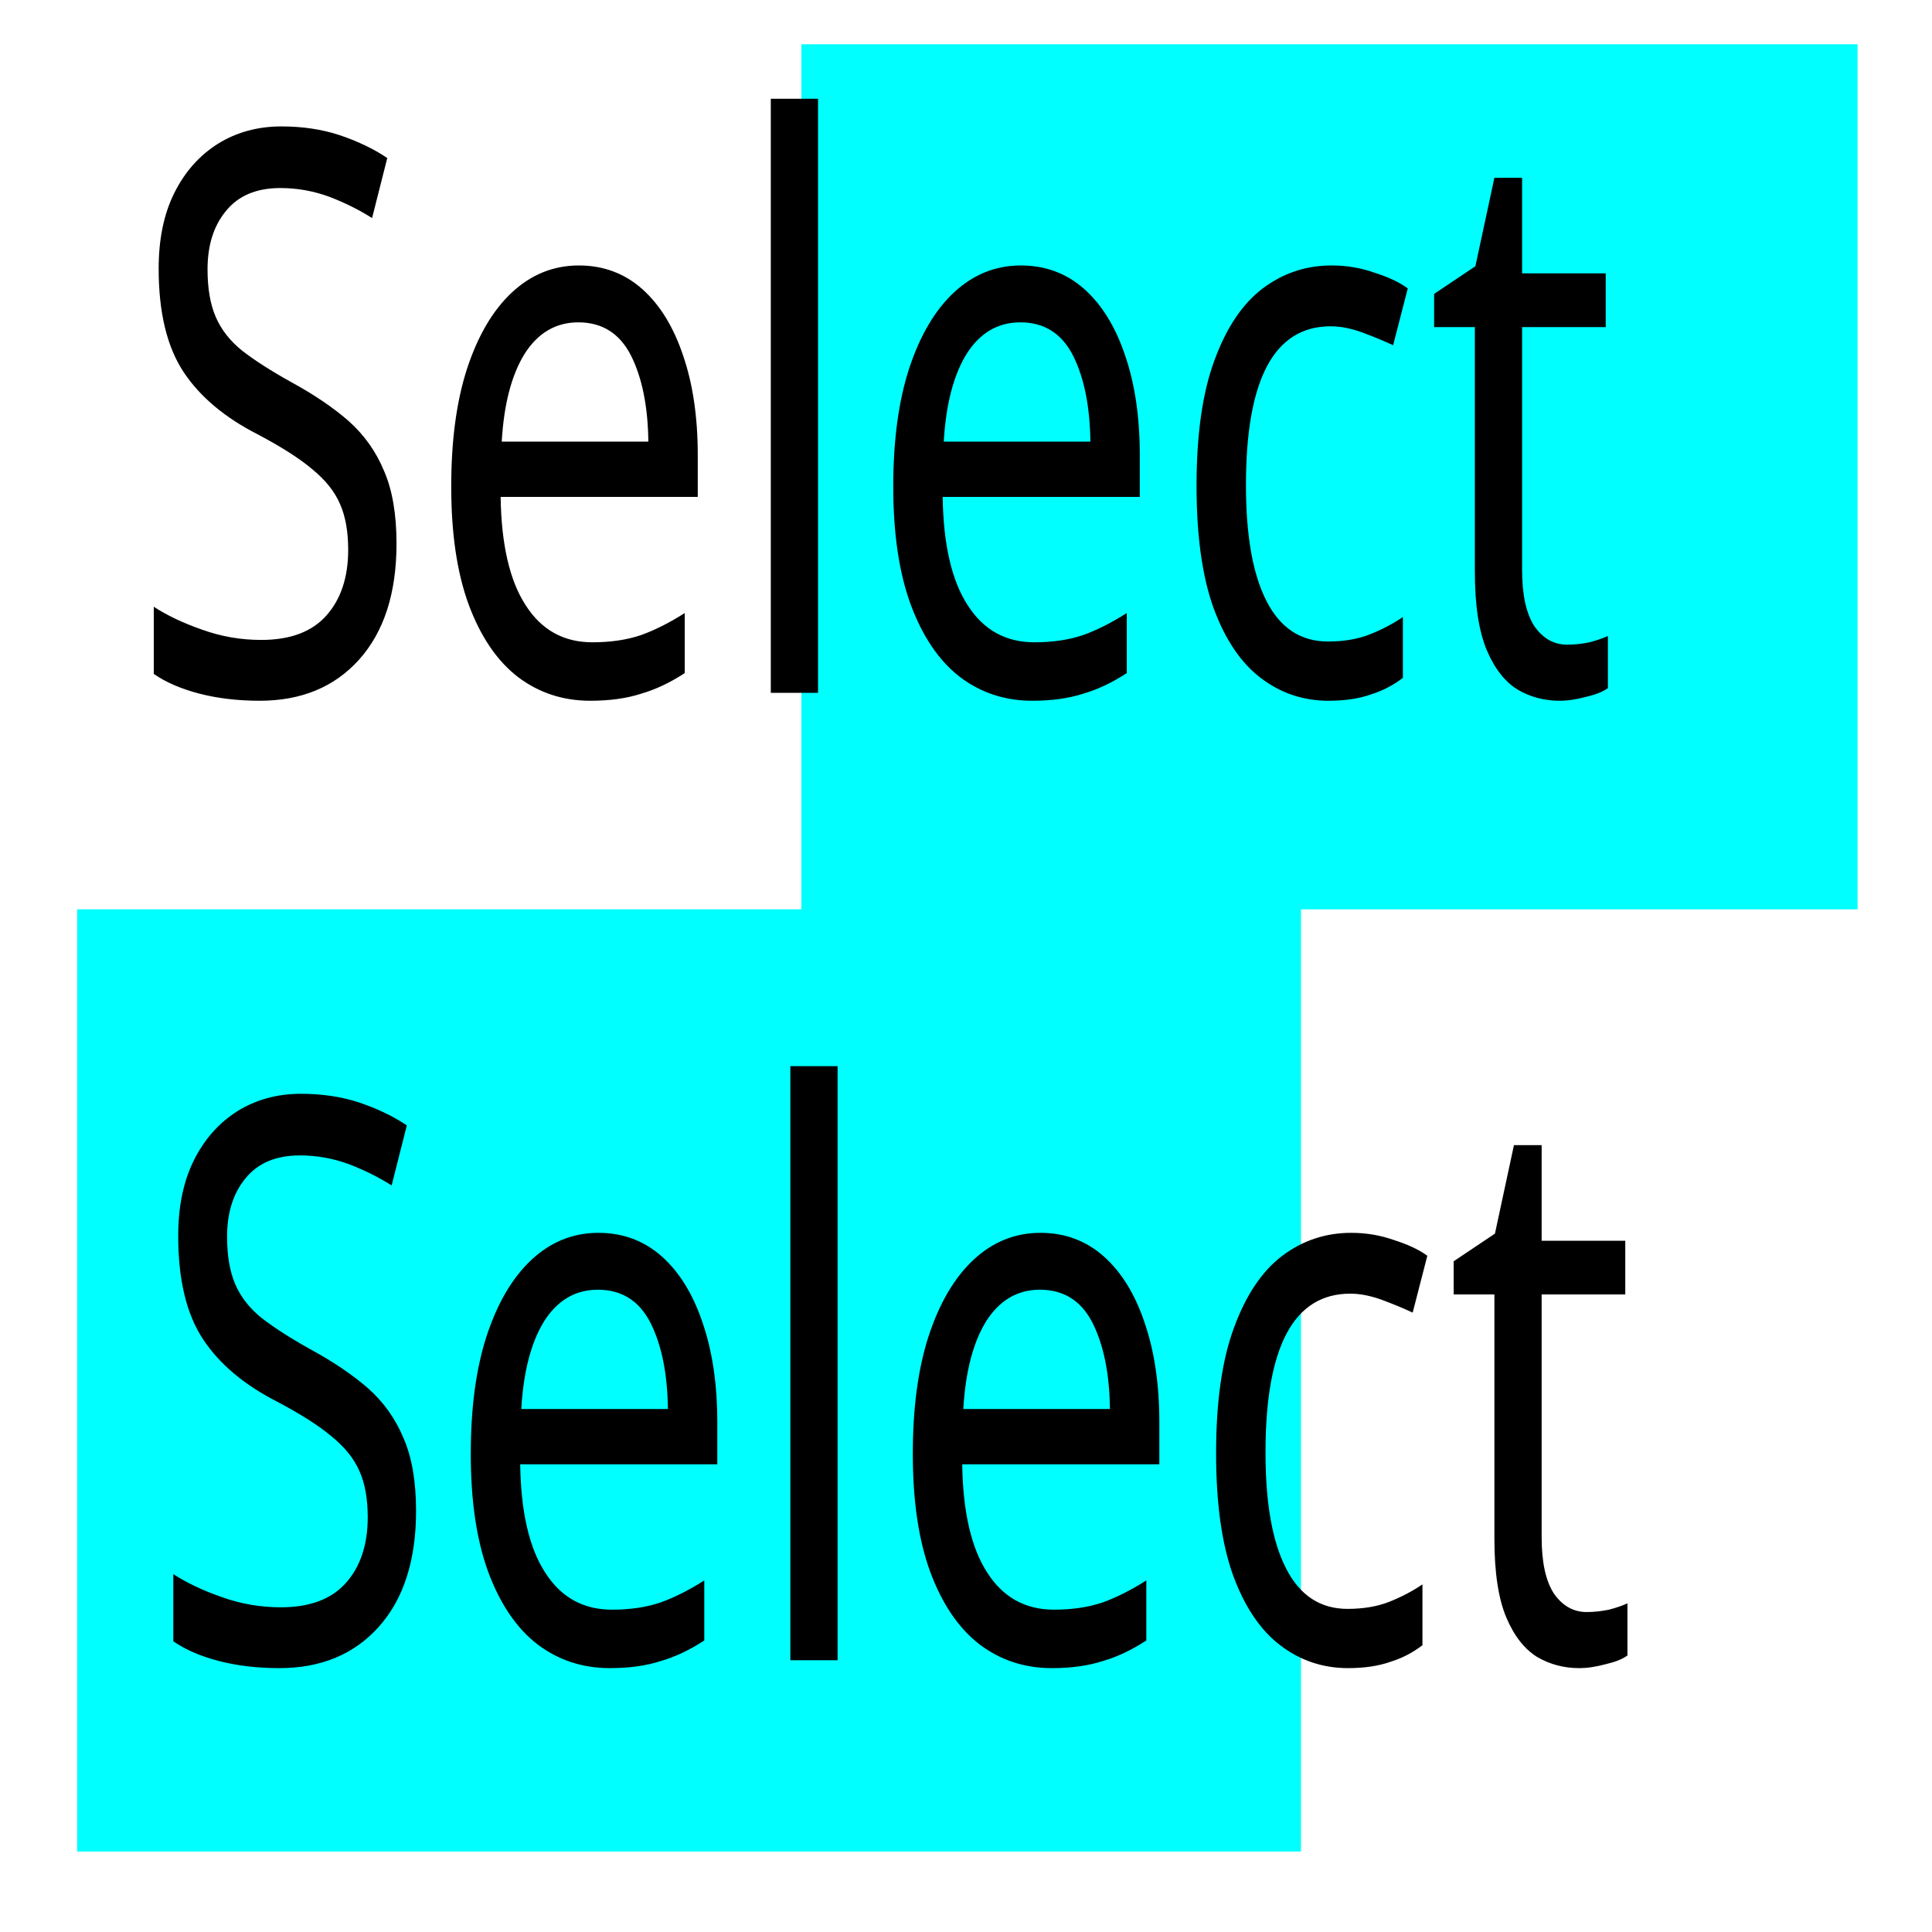
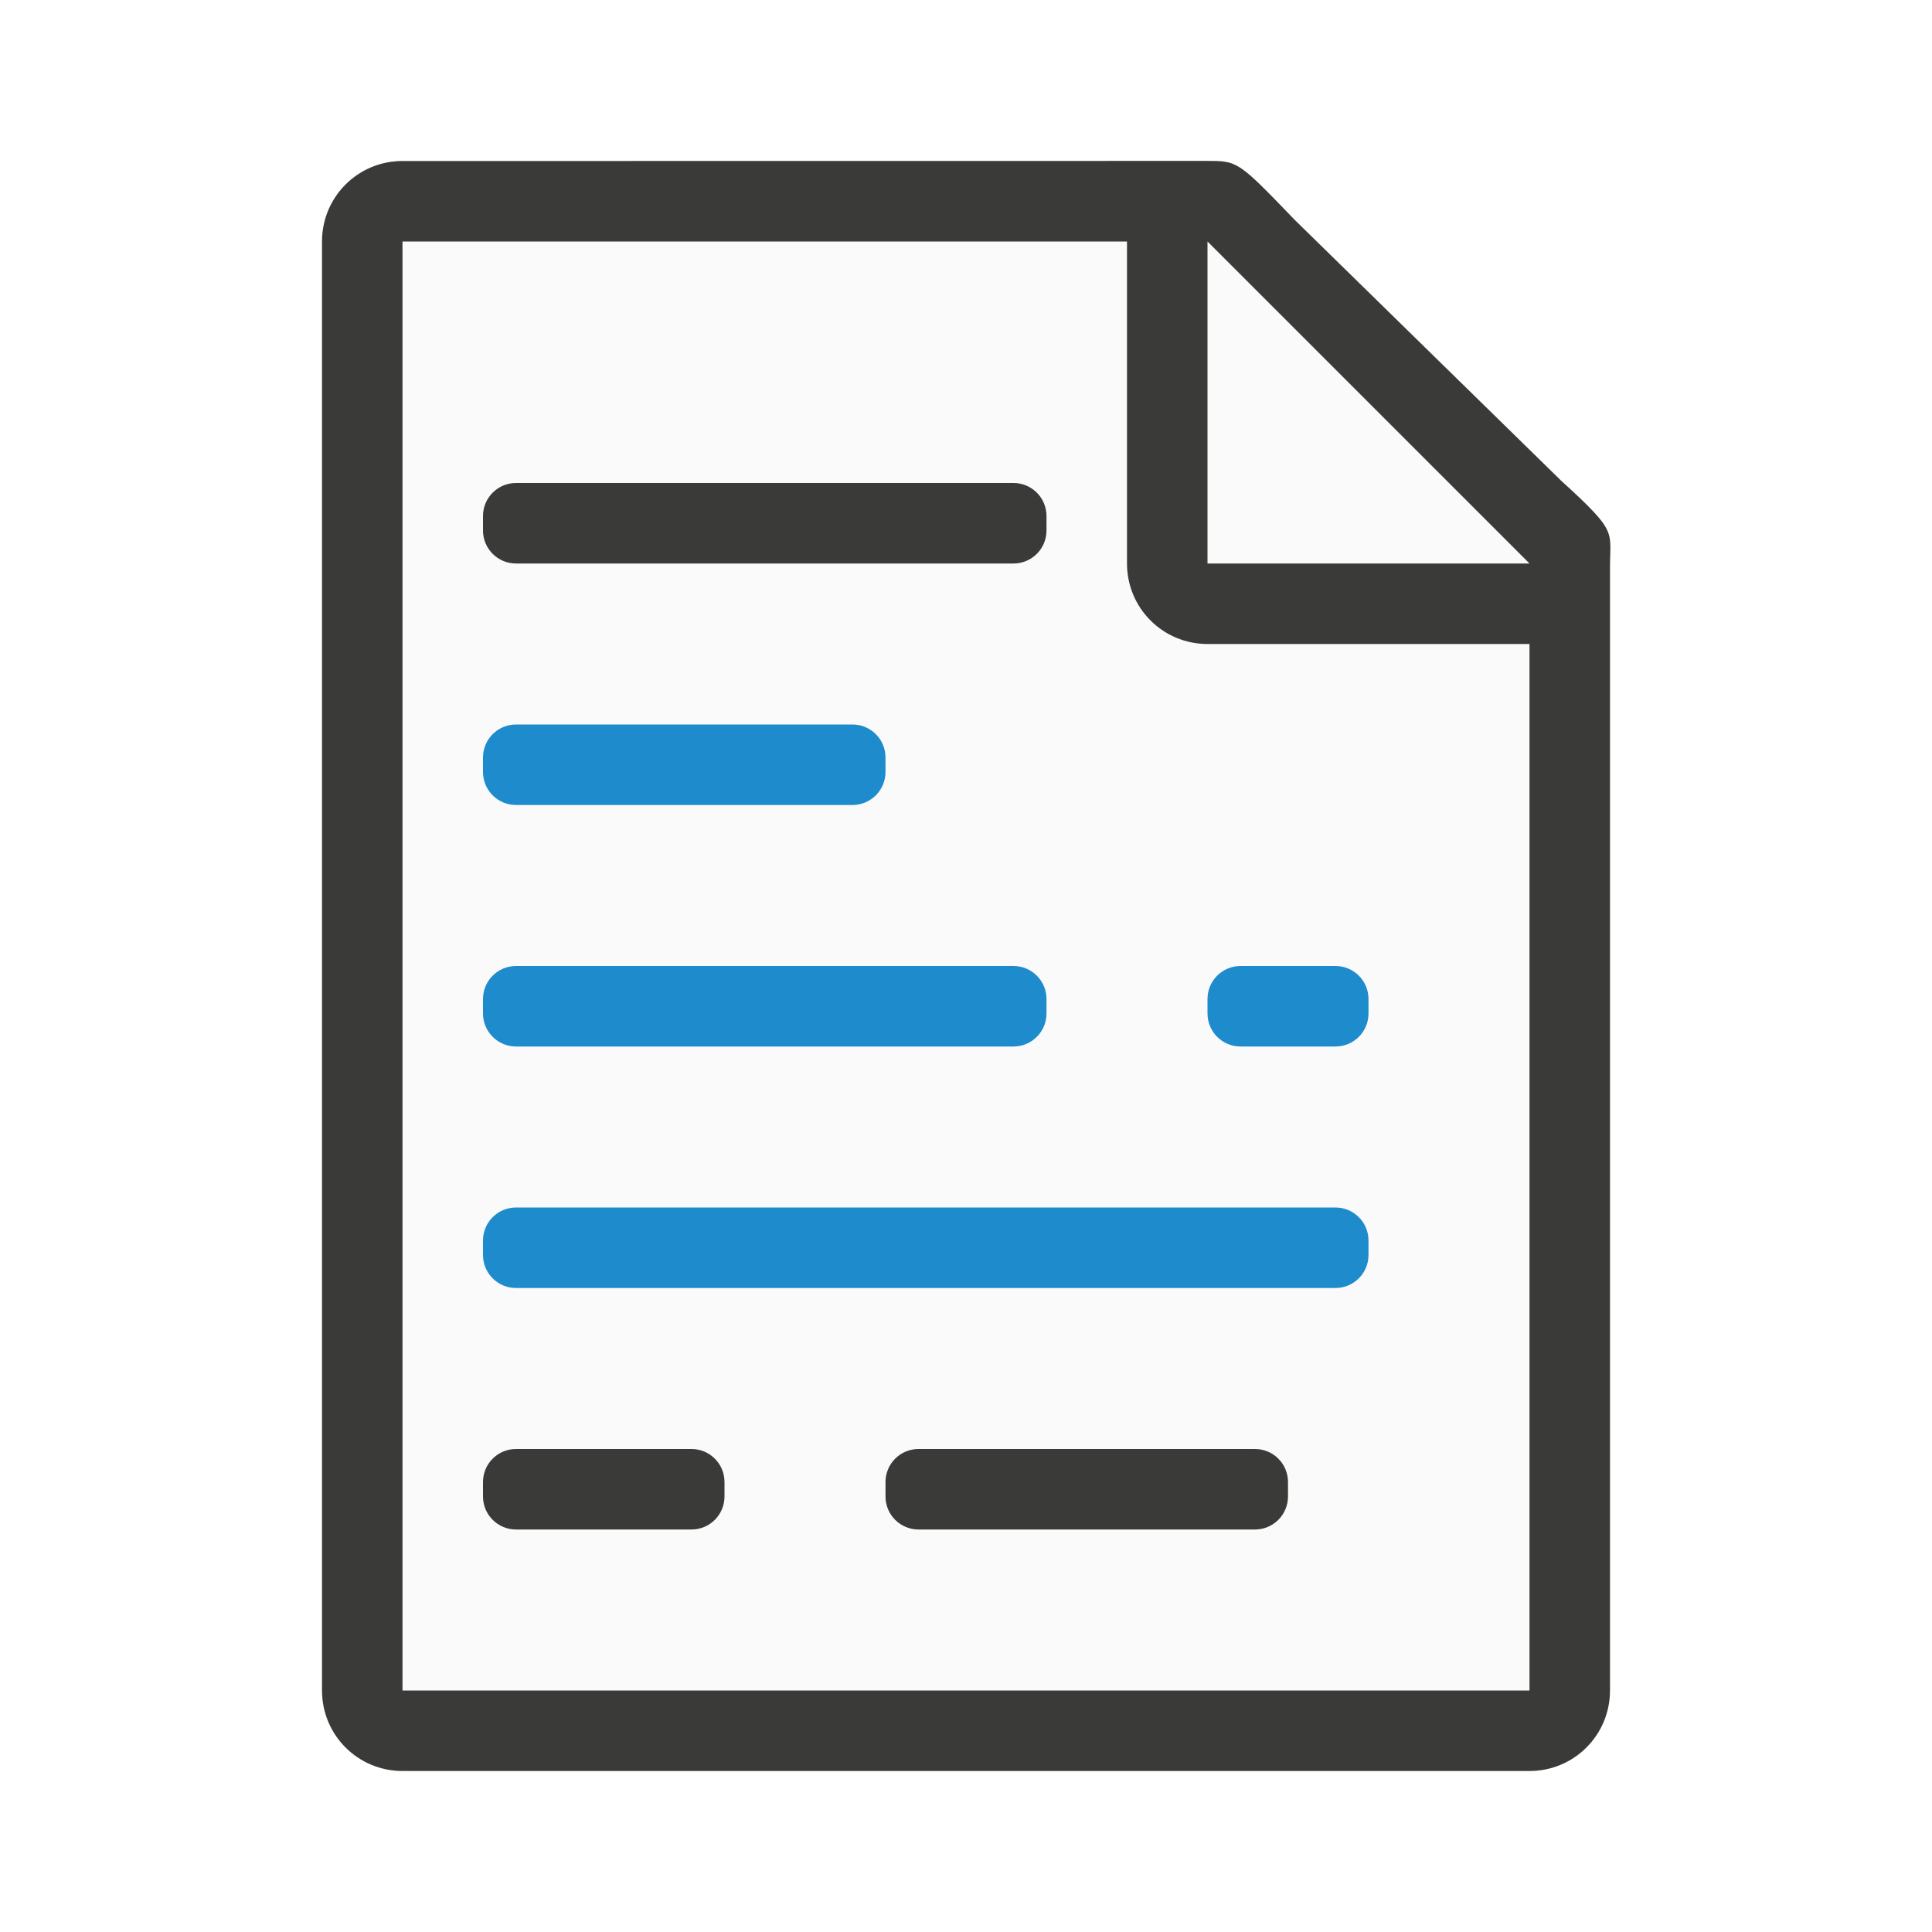
- <svg xmlns="http://www.w3.org/2000/svg" width="100" height="100" id="svg3018" version="1.1">
-   <defs id="defs3020">
-     <clipPath id="presentation_clip_path" clipPathUnits="userSpaceOnUse">
-       <rect x="0" y="0" width="21000" height="29700" id="rect7" />
-     </clipPath>
-   </defs>
-   <g id="layer1" transform="translate(0,-952.3622)">
-     <path id="rect3918" style="fill:#00ffff;fill-opacity:1;stroke:none" d="m 3.992,999.429 63.346,0 0,48.768 -63.346,0 z m 37.487,-44.776 54.668,0 0,44.776 -54.668,0 z" />
-     <g id="flowRoot3779" style="font-size:40px;font-style:normal;font-weight:normal;line-height:125%;letter-spacing:0px;word-spacing:0px;fill:#000000;fill-opacity:1;fill-rule:evenodd;stroke:#000000;stroke-width:1;stroke-linejoin:round;stroke-miterlimit:4;stroke-opacity:1;stroke-dasharray:none;visibility:visible;font-family:Sans" transform="matrix(1.967688,0,0,2.392511,-37.849,816.6052)">
-       <text transform="scale(0.9142122,1.093838)" id="text3767" y="65.578" x="24.683" style="font-size:15.474px;font-style:normal;font-weight:normal;line-height:125%;letter-spacing:0px;word-spacing:0px;fill:#000000;fill-opacity:1;stroke:none;font-family:Sans" xml:space="preserve">
-         <tspan y="65.578" x="24.683" id="tspan3769">Select</tspan>
-         <tspan id="tspan3914" y="84.921" x="24.683" />
-         <tspan id="tspan3790" y="104.263" x="24.683" />
-       </text>
-       <text xml:space="preserve" style="font-size:15.474px;font-style:normal;font-weight:normal;line-height:125%;letter-spacing:0px;word-spacing:0px;fill:#000000;fill-opacity:1;stroke:none;font-family:Sans" x="25.247" y="84.708" id="text2991" transform="scale(0.9142122,1.093838)">
-         <tspan id="tspan2993" x="25.247" y="84.708">Select</tspan>
-         <tspan x="25.247" y="104.051" id="tspan2995" />
-         <tspan x="25.247" y="123.393" id="tspan2997" />
-       </text>
-     </g>
+ <svg xmlns="http://www.w3.org/2000/svg" version="1.1" viewBox="0 0 24 24">
+   <path d="m5 3v18h14v-14.271l-4-3.729z" fill="#fafafa" />
+   <path d="m5 2c-0.554 0-1 0.446-1 1v18c0 0.554 0.446 1 1 1h14c0.554 0 1-0.446 1-1v-13.959c0-0.451 0.099-0.427-0.605-1.068l-3.307-3.237c-0.71-0.737-0.711-0.737-1.095-0.737h-0.993zm0 1h9v4c0 0.554 0.446 1 1 1h4v13h-14z" fill="#3a3a38" />
+   <path d="m15 7h4l-4-4z" fill="#fafafa" fill-rule="evenodd" />
+   <rect x="6" y="12" width="7" height="1" ry=".41" fill="#1e8bcd" />
+   <rect x="6" y="6" width="7" height="1" ry=".41" fill="#3a3a38" />
+   <g fill="#1e8bcd">
+     <rect x="6" y="9" width="5" height="1" ry=".41" />
+     <rect x="6" y="15" width="11" height="1" ry=".41" />
+     <rect x="15" y="12" width="2" height="1" ry=".41" />
  </g>
+   <rect x="6" y="18" width="3" height="1" ry=".41" fill="#3a3a38" />
+   <rect x="11" y="18" width="5" height="1" ry=".41" fill="#3a3a38" />
</svg>
